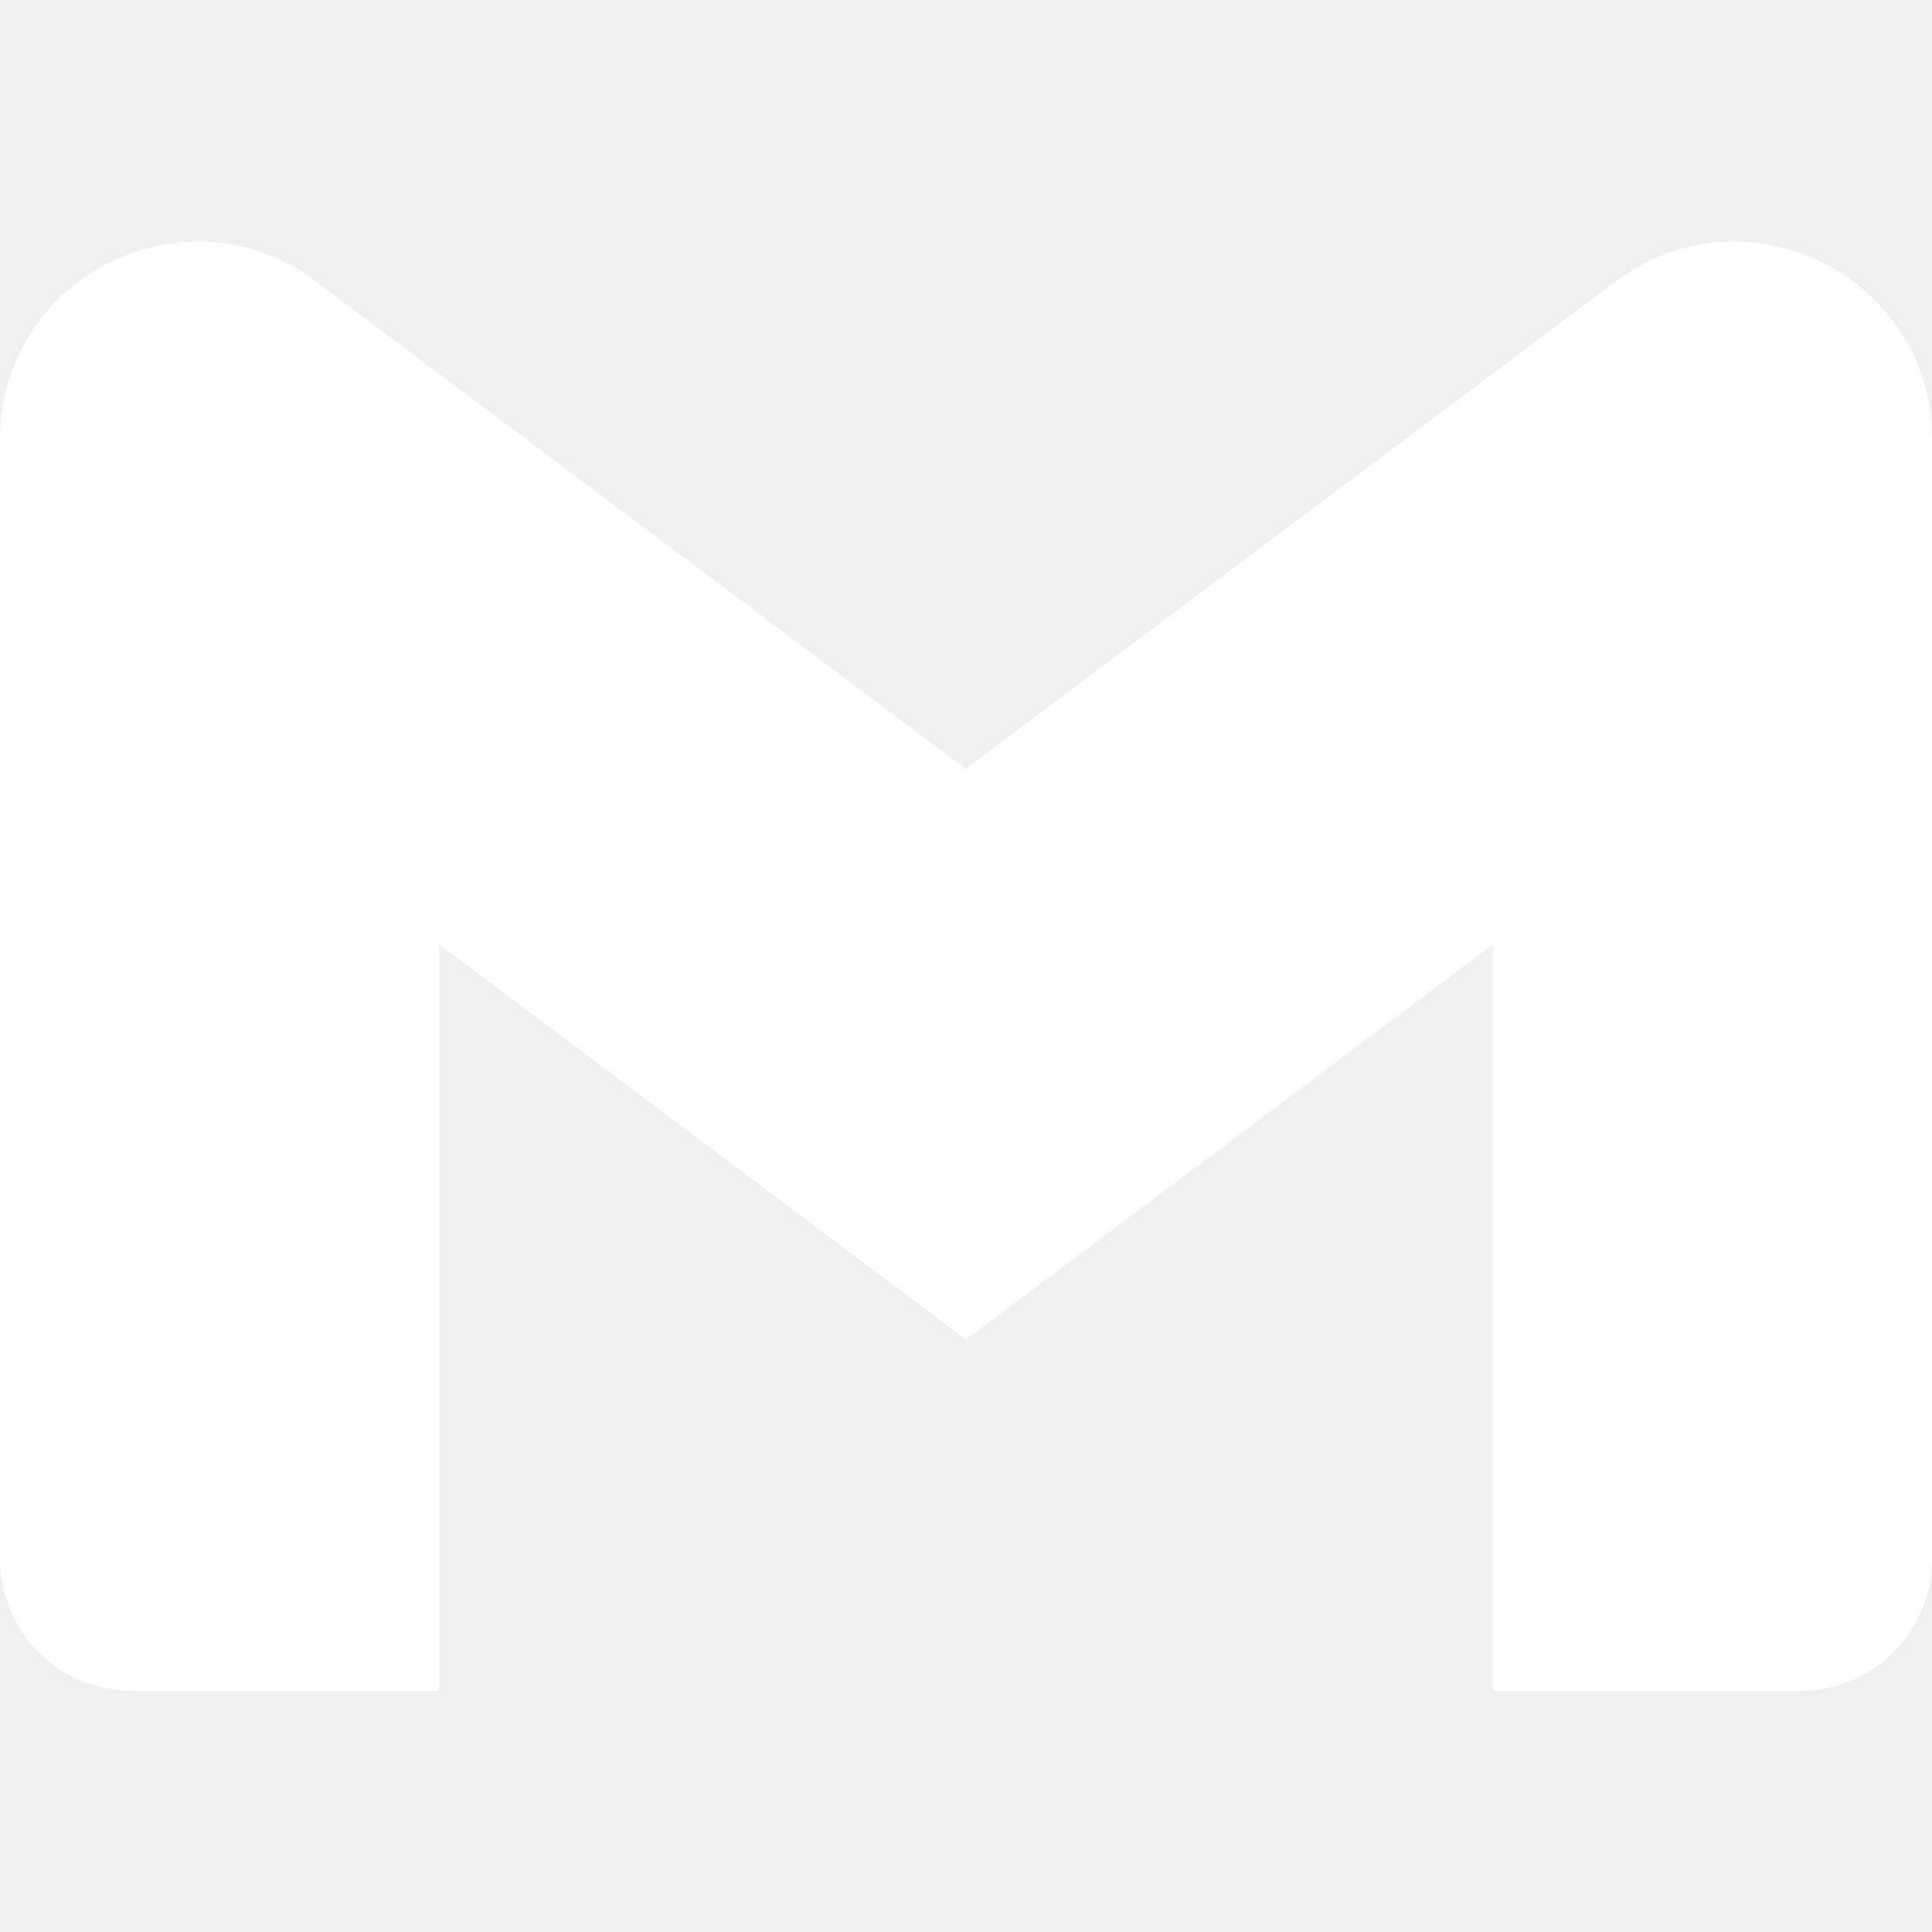
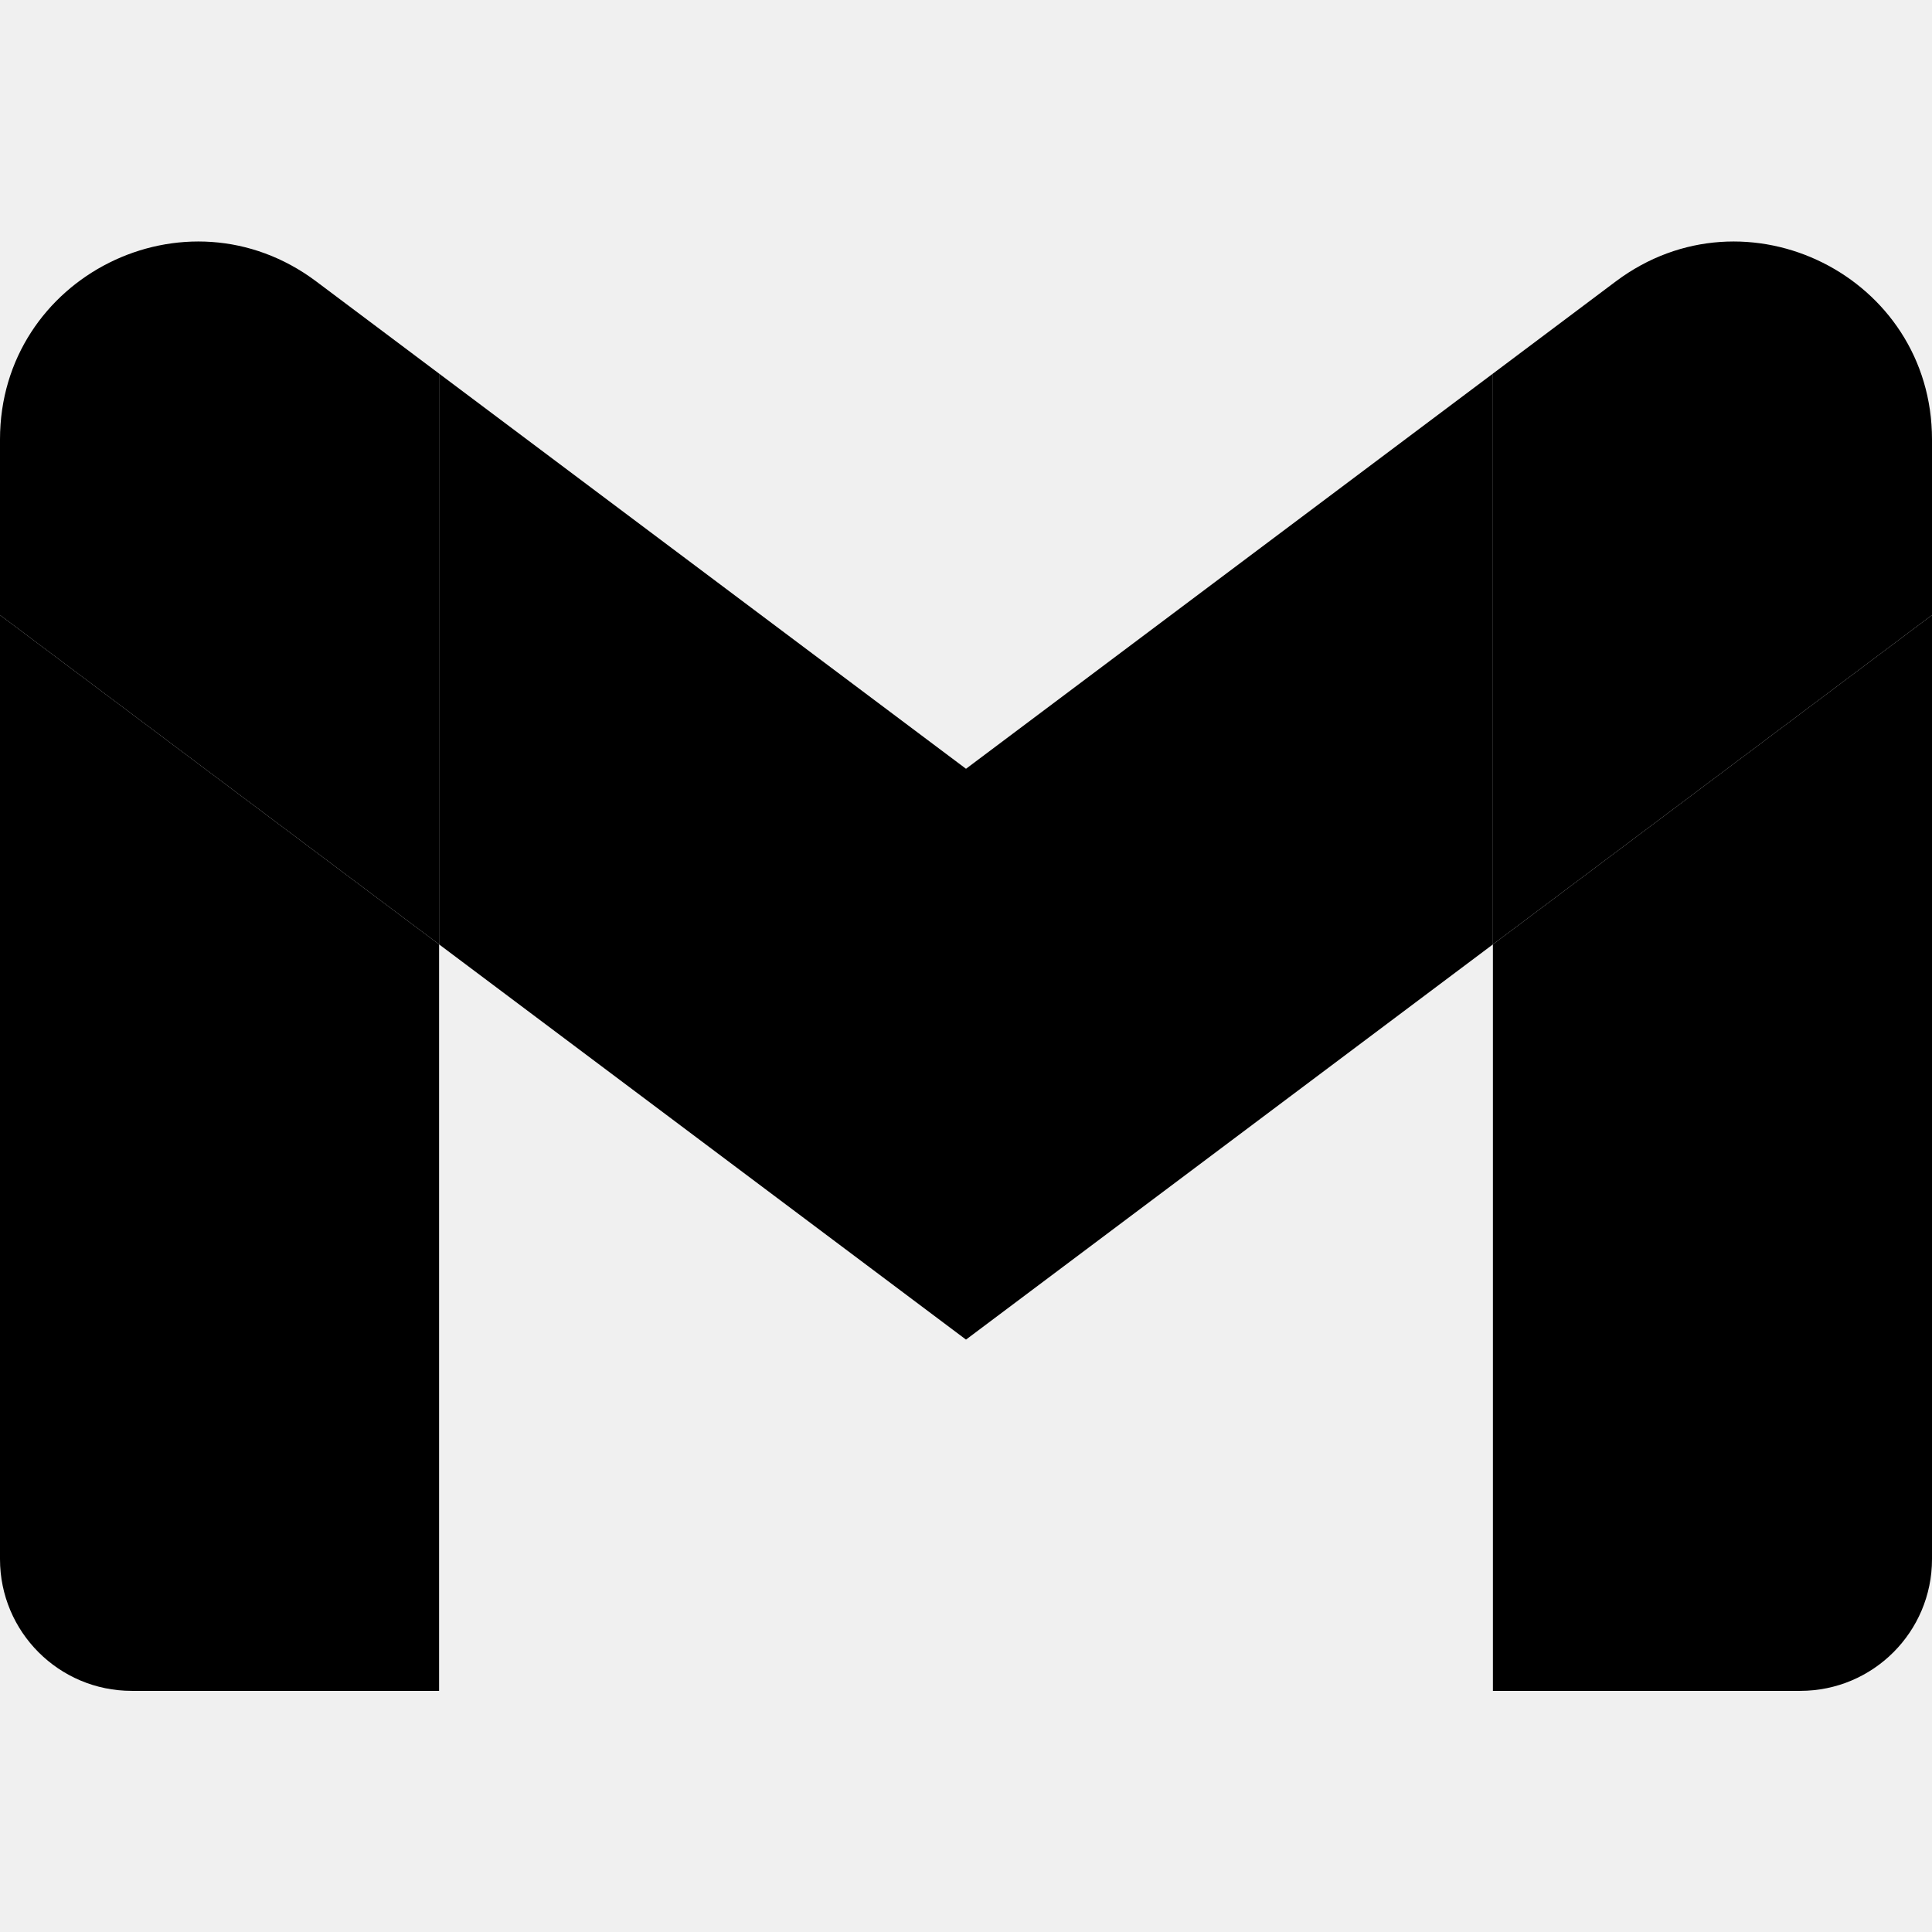
<svg xmlns="http://www.w3.org/2000/svg" width="48" height="48" viewBox="0 0 48 48" fill="none">
-   <path d="M3.273 42.009H10.909V23.463L0 15.281V38.736C0 40.544 1.465 42.009 3.273 42.009Z" fill="white" />
-   <path d="M37.091 42.009H44.727C46.535 42.009 48 40.544 48 38.736V15.281L37.091 23.463V42.009Z" fill="white" />
-   <path d="M37.091 9.282V23.463L48 15.281V10.918C48 6.873 43.383 4.563 40.145 6.991L37.091 9.282Z" fill="white" />
-   <path fill-rule="evenodd" clip-rule="evenodd" d="M10.909 23.463V9.282L24 19.1L37.091 9.282V23.463L24 33.282L10.909 23.463Z" fill="white" />
-   <path d="M0 10.918V15.281L10.909 23.463V9.282L7.855 6.991C4.617 4.563 0 6.873 0 10.918Z" fill="white" />
+   <path d="M3.273 42.009H10.909V23.463L0 15.281V38.736C0 40.544 1.465 42.009 3.273 42.009Z" fill="black" />
+   <path d="M37.091 42.009H44.727C46.535 42.009 48 40.544 48 38.736V15.281L37.091 23.463V42.009Z" fill="black" />
+   <path d="M37.091 9.282V23.463L48 15.281V10.918C48 6.873 43.383 4.563 40.145 6.991L37.091 9.282Z" fill="black" />
+   <path fill-rule="evenodd" clip-rule="evenodd" d="M10.909 23.463V9.282L24 19.1L37.091 9.282V23.463L24 33.282L10.909 23.463Z" fill="black" />
+   <path d="M0 10.918V15.281L10.909 23.463V9.282L7.855 6.991C4.617 4.563 0 6.873 0 10.918Z" fill="black" />
</svg>
